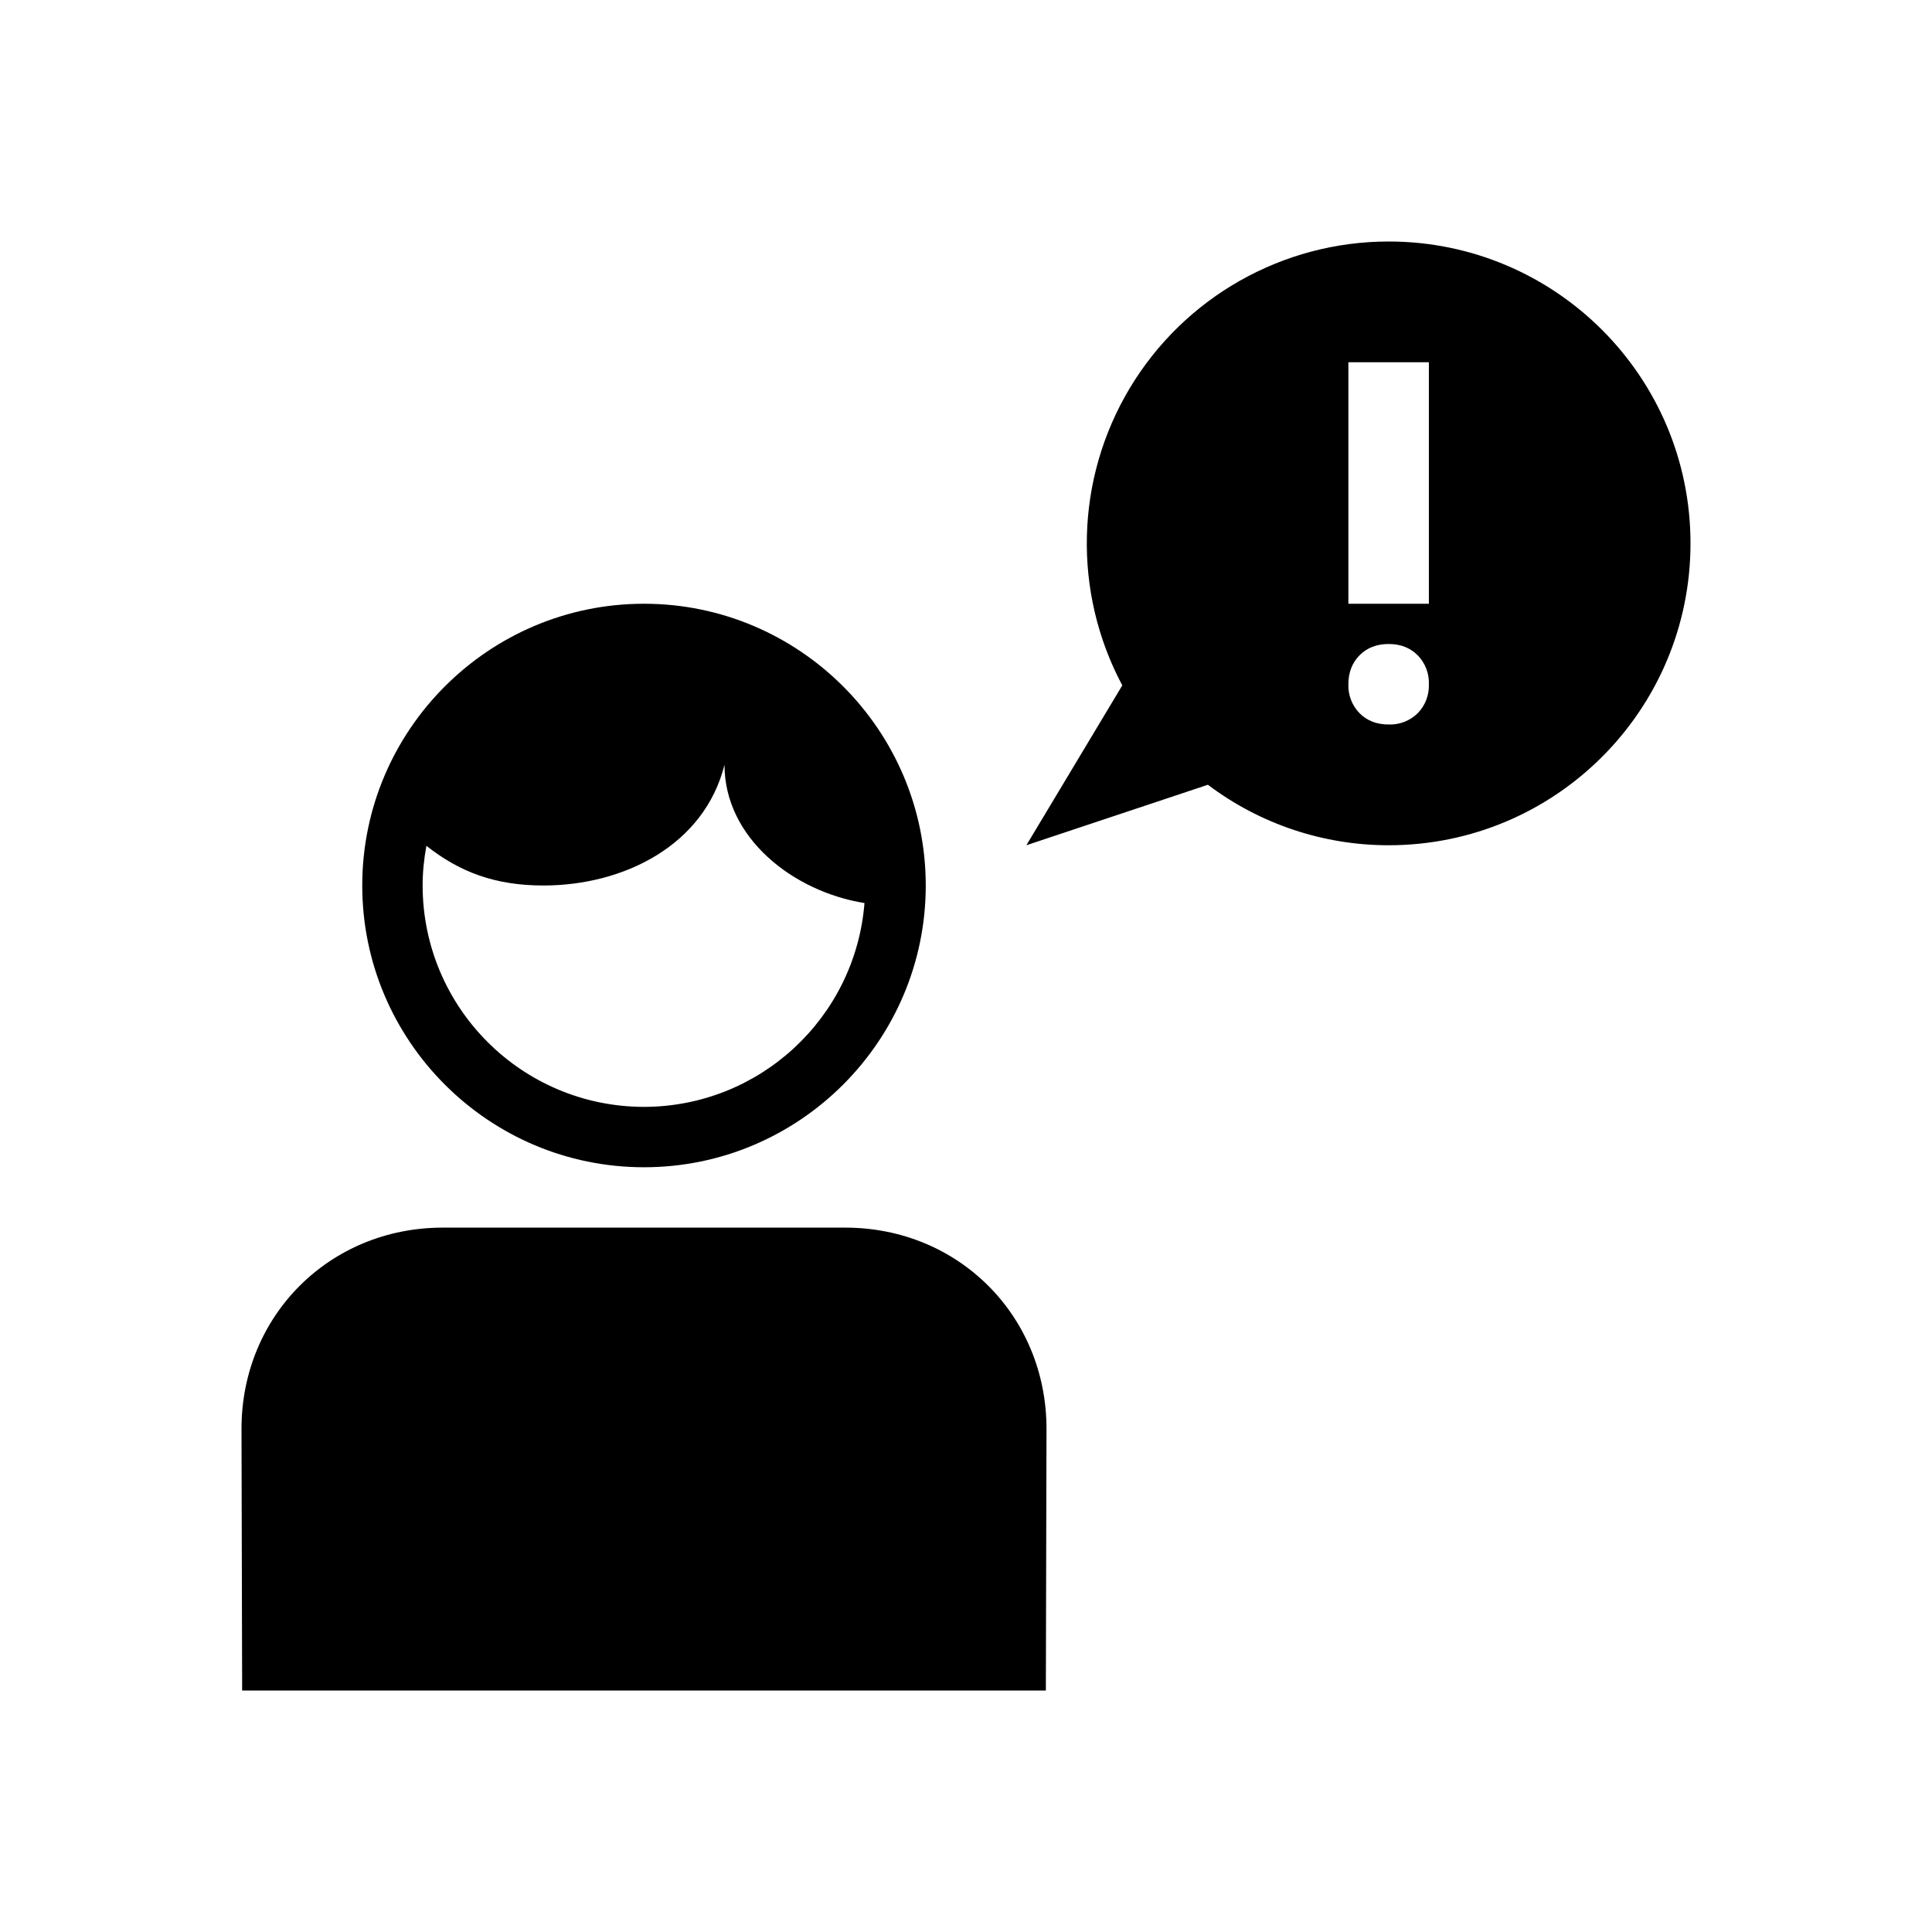
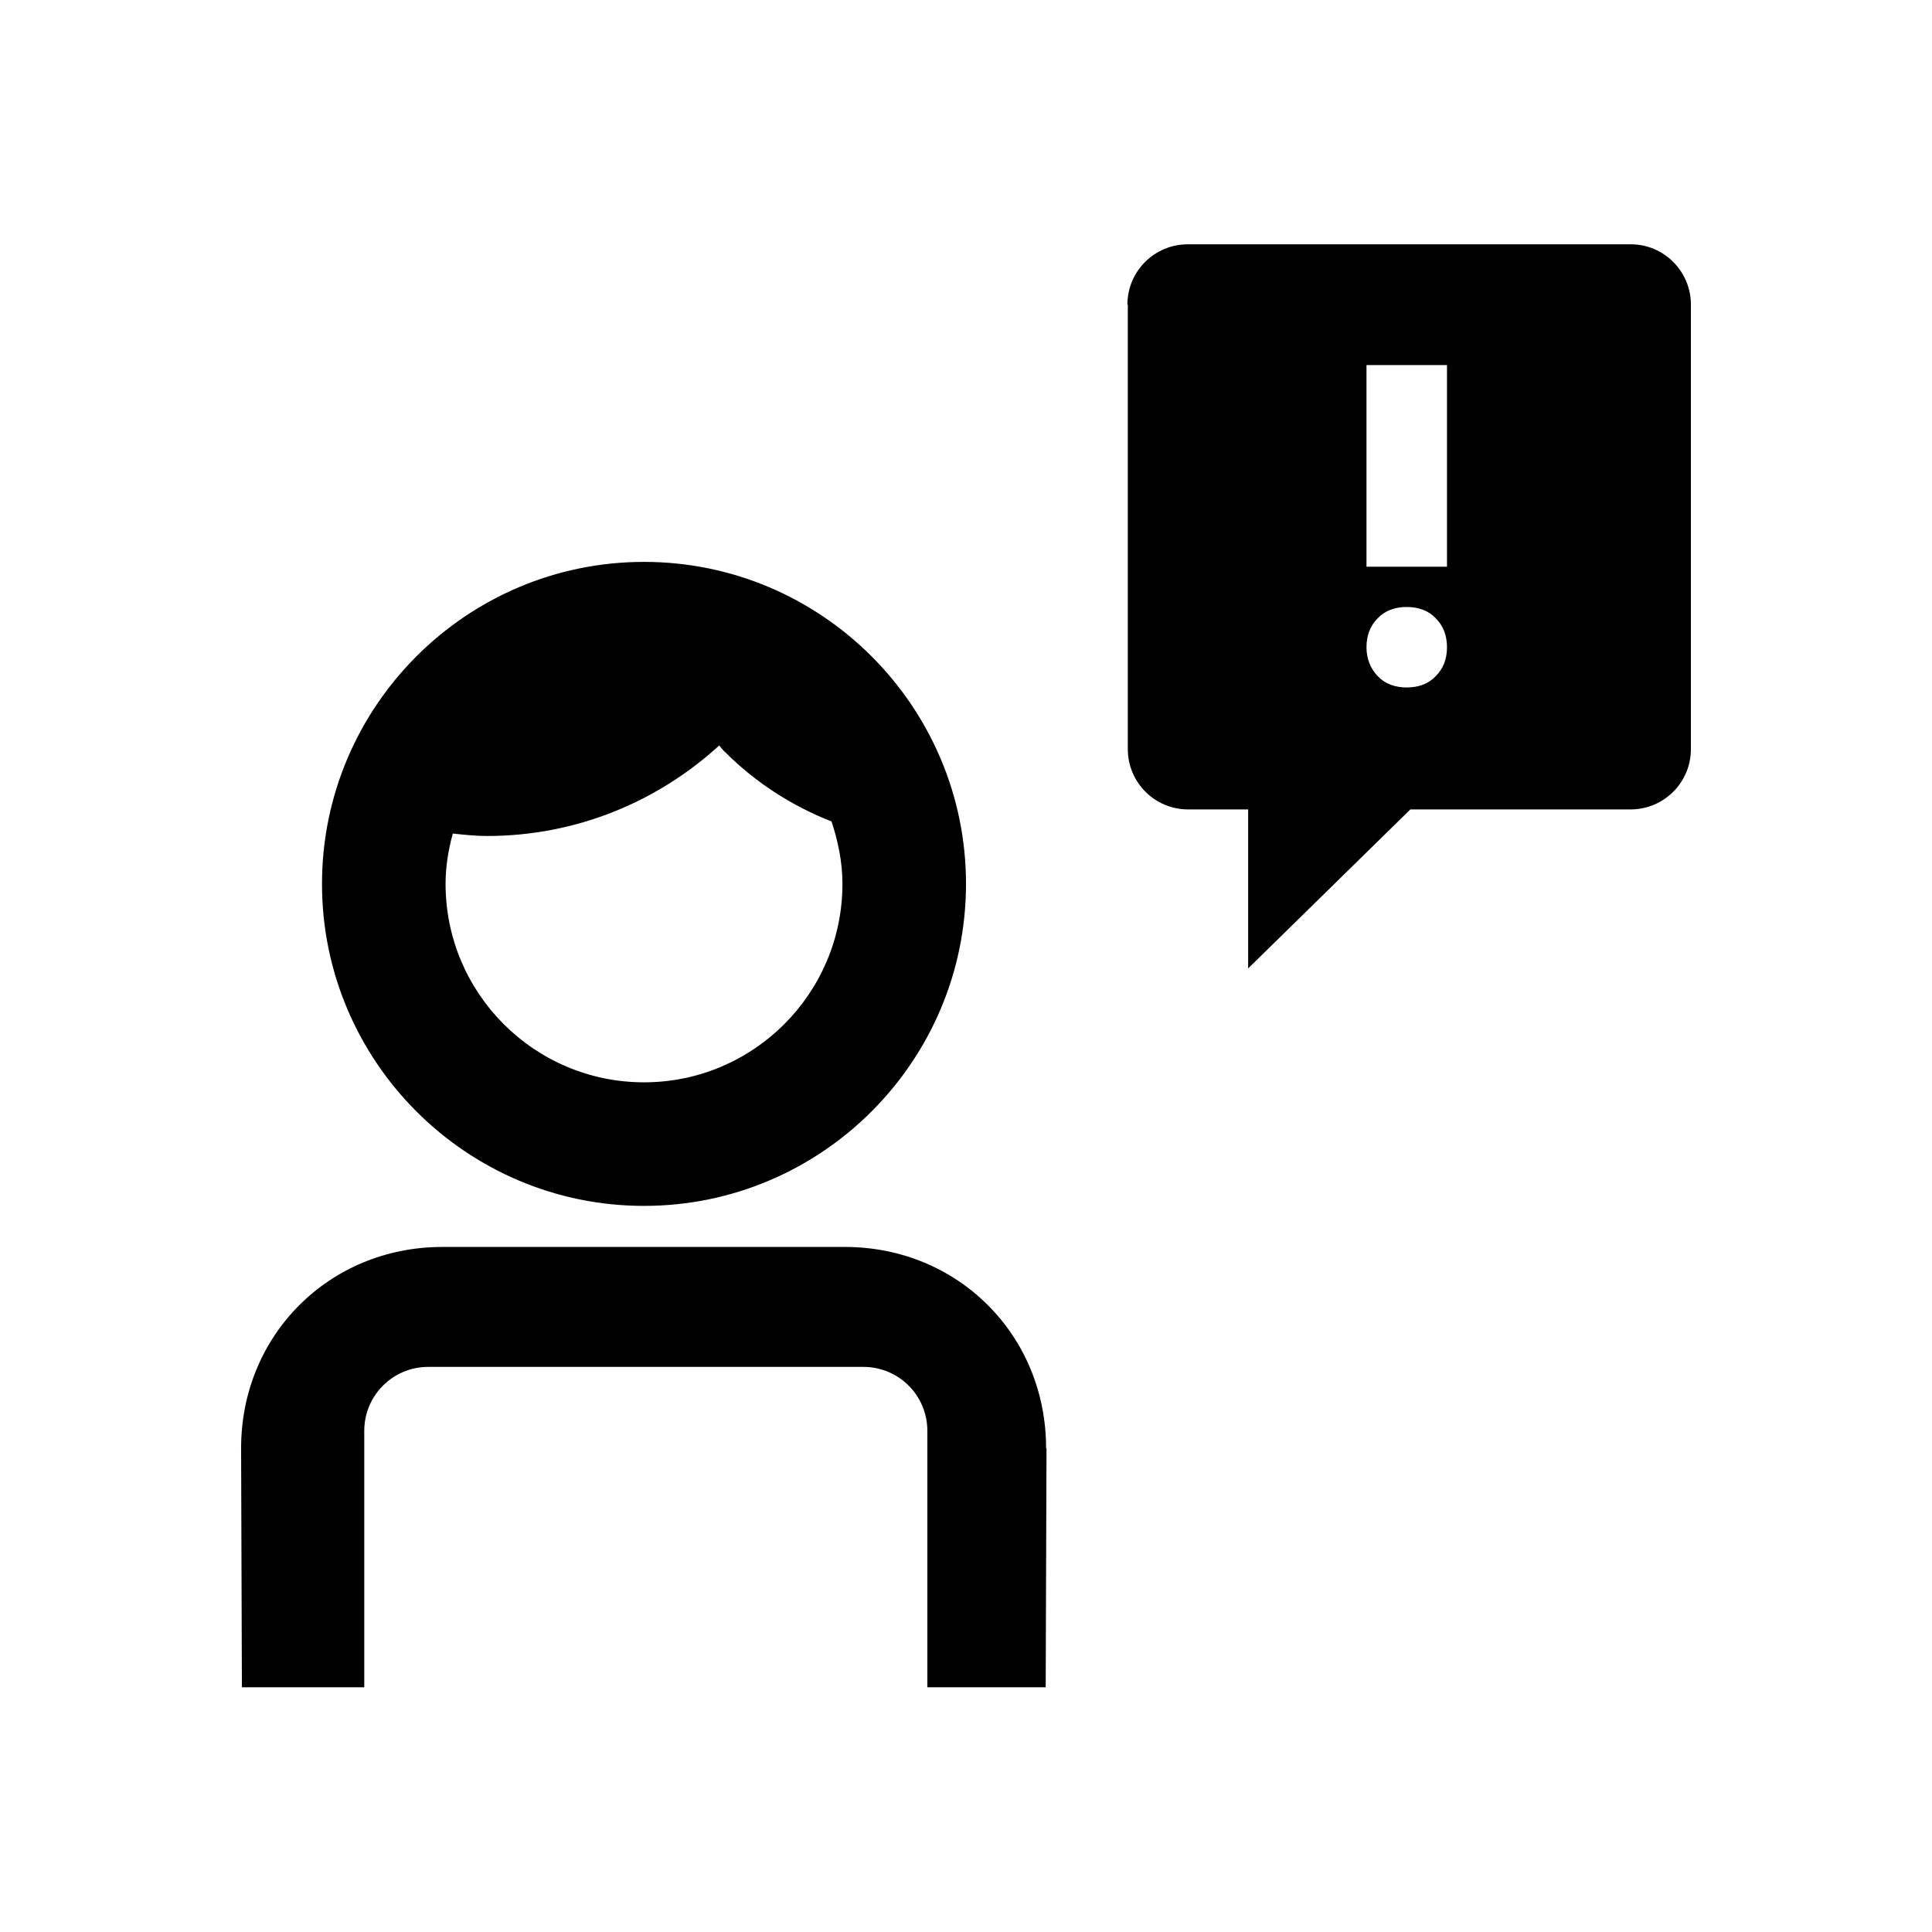
<svg xmlns="http://www.w3.org/2000/svg" viewBox="0 0 48 48">
-   <path fill-rule="evenodd" d="M21 30.5H11c-2.812 0-5 2.188-5 5l.016 6.5h19.968L26 35.5c0-2.812-2.188-5-5-5m-5-3a5.506 5.506 0 0 1-5.5-5.5c0-.337.035-.666.094-.986.82.647 1.7.986 2.906.986 2 0 4-1 4.5-3 0 1.821 1.708 3.152 3.478 3.436A5.503 5.503 0 0 1 16 27.5M16 15c-3.86 0-7 3.141-7 7s3.14 7 7 7 7-3.141 7-7-3.14-7-7-7m17.5 0h2V9h-2v6zm1.722 2.72a.977.977 0 0 1-.722.28c-.296 0-.537-.094-.722-.28A.982.982 0 0 1 33.5 17c0-.293.093-.532.278-.72.185-.186.426-.28.722-.28s.536.094.722.28a.978.978 0 0 1 .278.72.978.978 0 0 1-.278.72zM34.5 6a7.5 7.5 0 0 0-6.617 11.028L25.5 21l4.51-1.503A7.45 7.45 0 0 0 34.5 21a7.5 7.5 0 0 0 7.5-7.5A7.5 7.5 0 0 0 34.5 6z" />
+   <path d="M16 29.96c4.41 0 8-3.59 8-8s-3.59-8-8-8-8 3.59-8 8 3.59 8 8 8Zm-4.74-9.25c.28.03.56.06.84.06 2.23 0 4.25-.86 5.77-2.25.05.06.09.12.15.17.78.78 1.68 1.34 2.64 1.72.16.49.27 1 .27 1.55 0 2.72-2.21 4.93-4.93 4.93s-4.93-2.21-4.93-4.93c0-.43.07-.85.18-1.25ZM26 35.98l-.02 5.94h-2.94v-6.37c0-.88-.71-1.59-1.59-1.59H10.64c-.88 0-1.59.71-1.59 1.59v6.37H6.01l-.02-5.94c0-2.81 2.19-5 5-5h10c2.81 0 5 2.19 5 5Zm2.02-28.41v11.04c0 .83.67 1.5 1.5 1.5h1.49v3.95l4.03-3.95h5.47c.83 0 1.5-.67 1.5-1.5V7.57c0-.83-.67-1.5-1.49-1.5H29.51c-.83 0-1.5.67-1.5 1.5Zm5.93 8.51c0-.29.09-.53.28-.72.18-.19.43-.28.72-.28s.54.09.72.28c.19.19.28.43.28.72s-.09.53-.28.72c-.18.19-.43.28-.72.28s-.54-.09-.72-.28c-.18-.19-.28-.43-.28-.72Zm0-7.01h2v5.01h-2V9.07Z" />
</svg>
